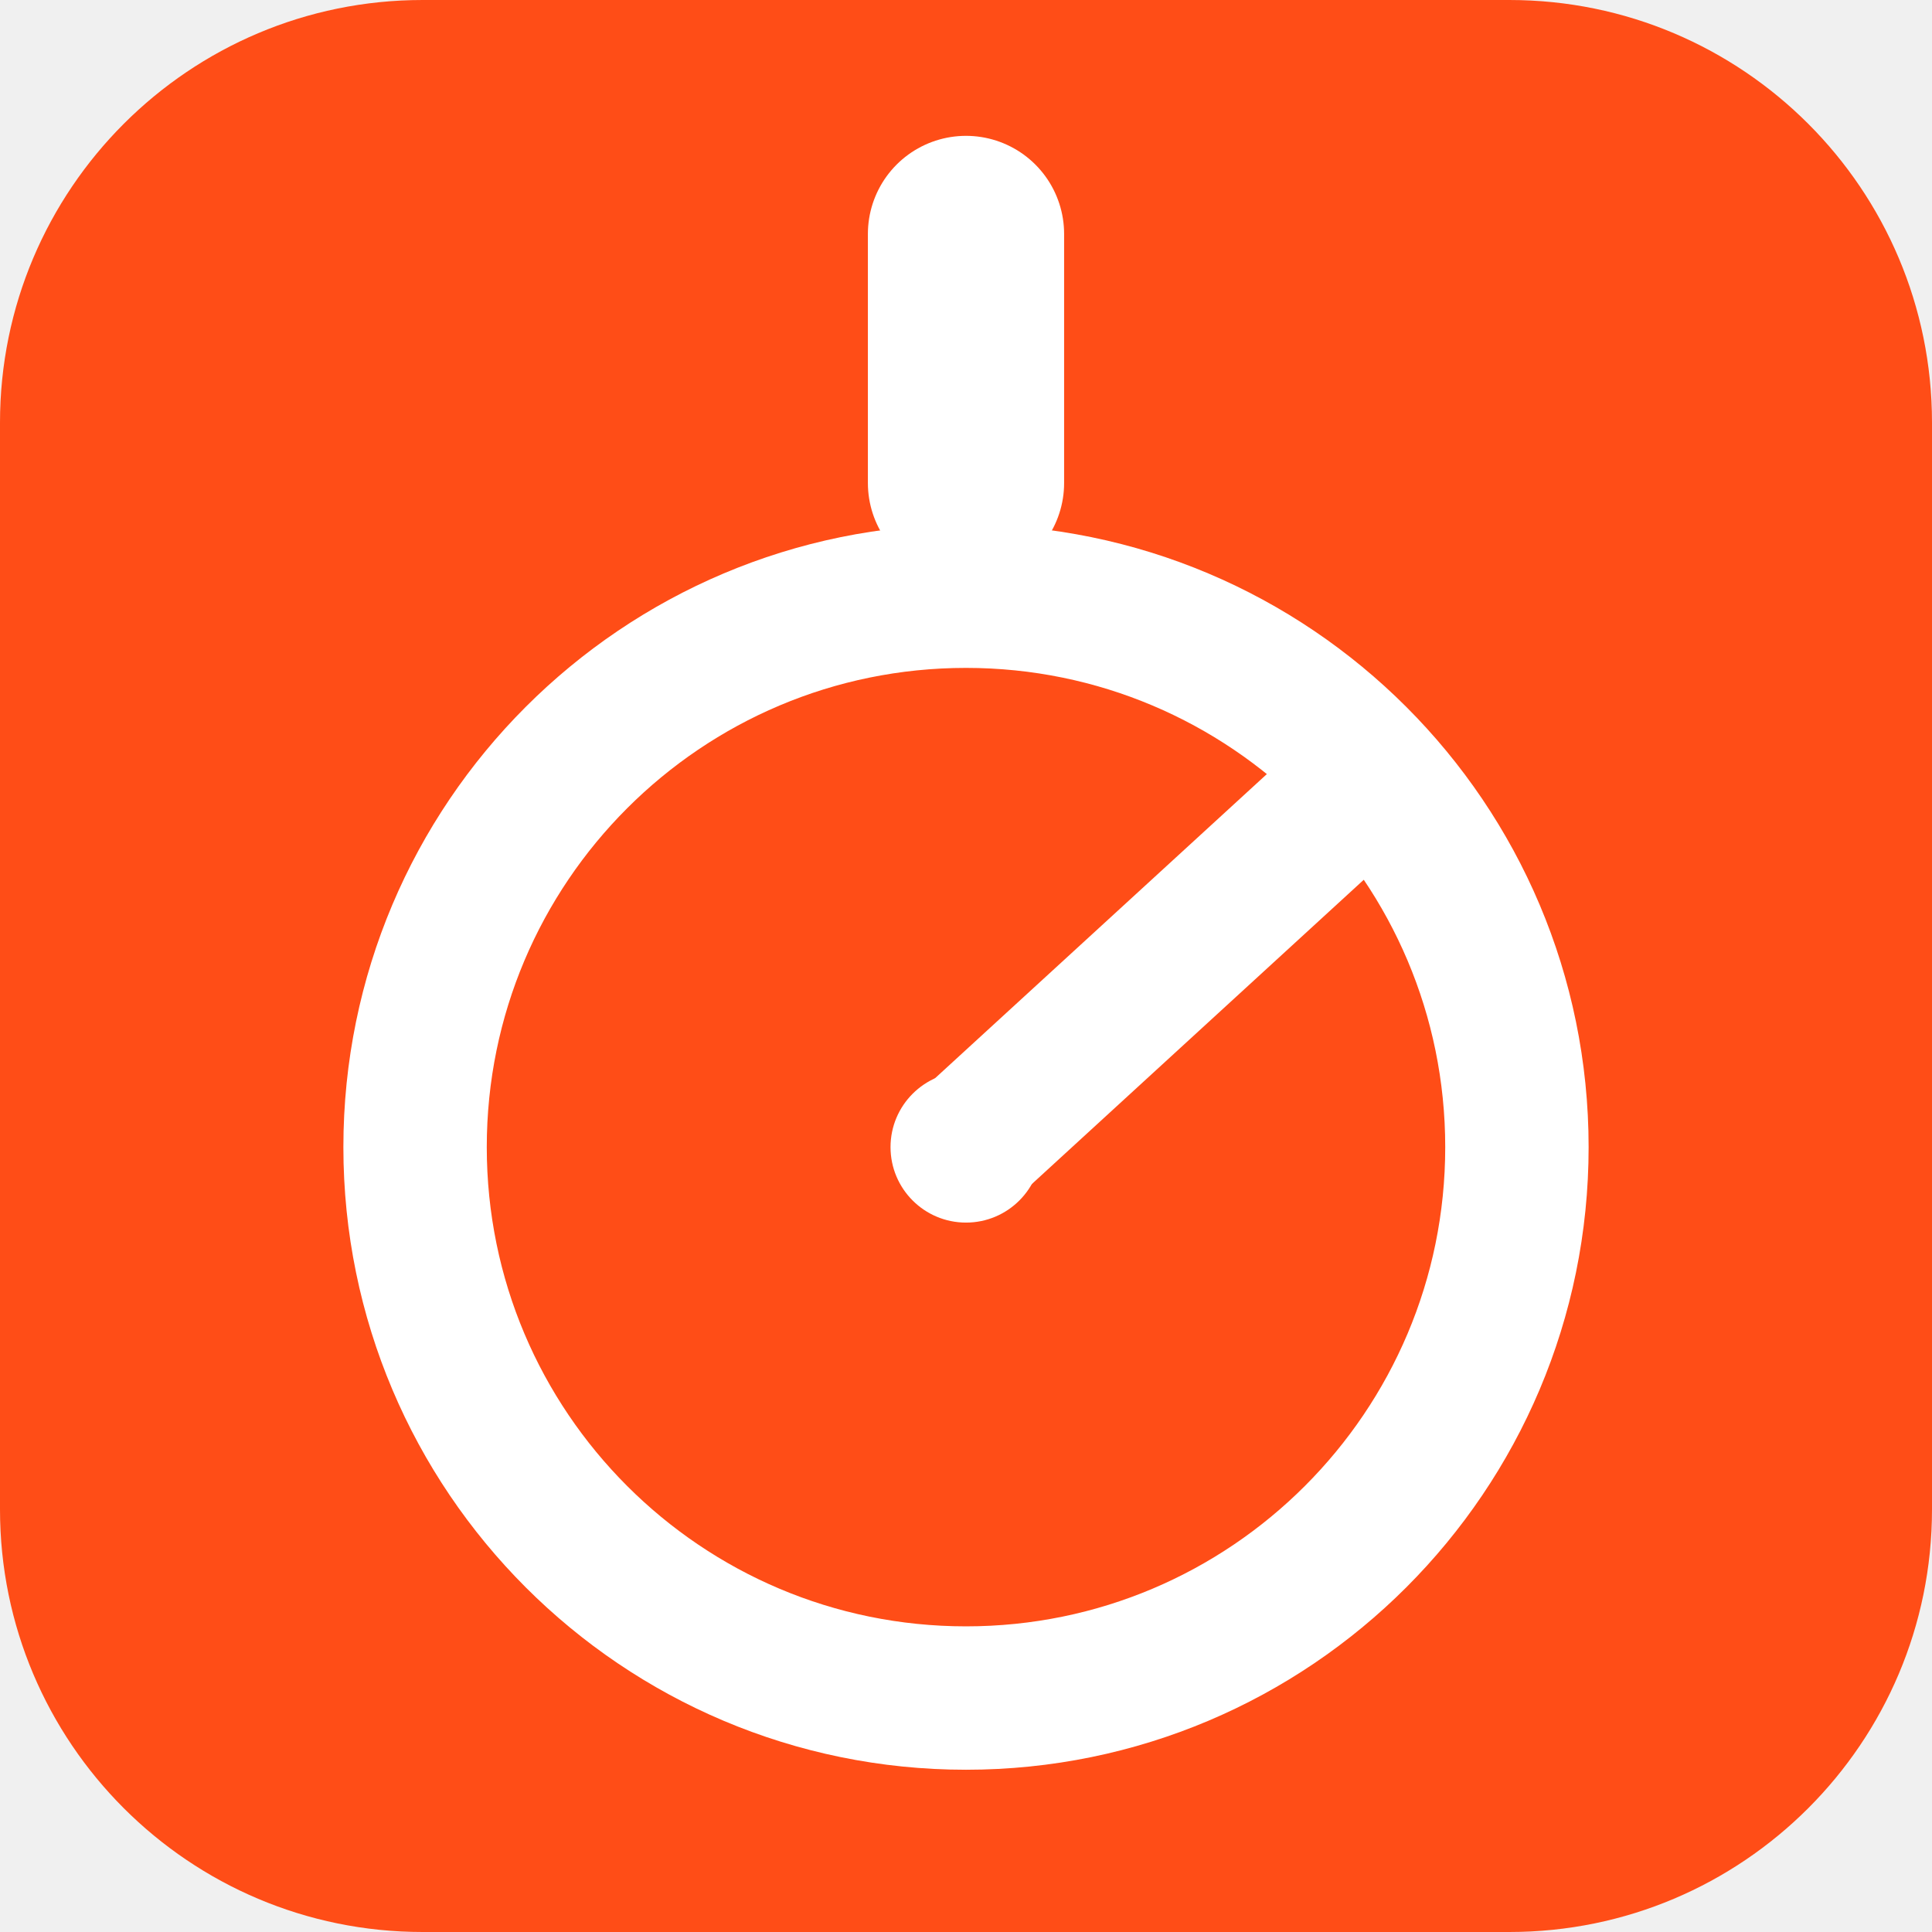
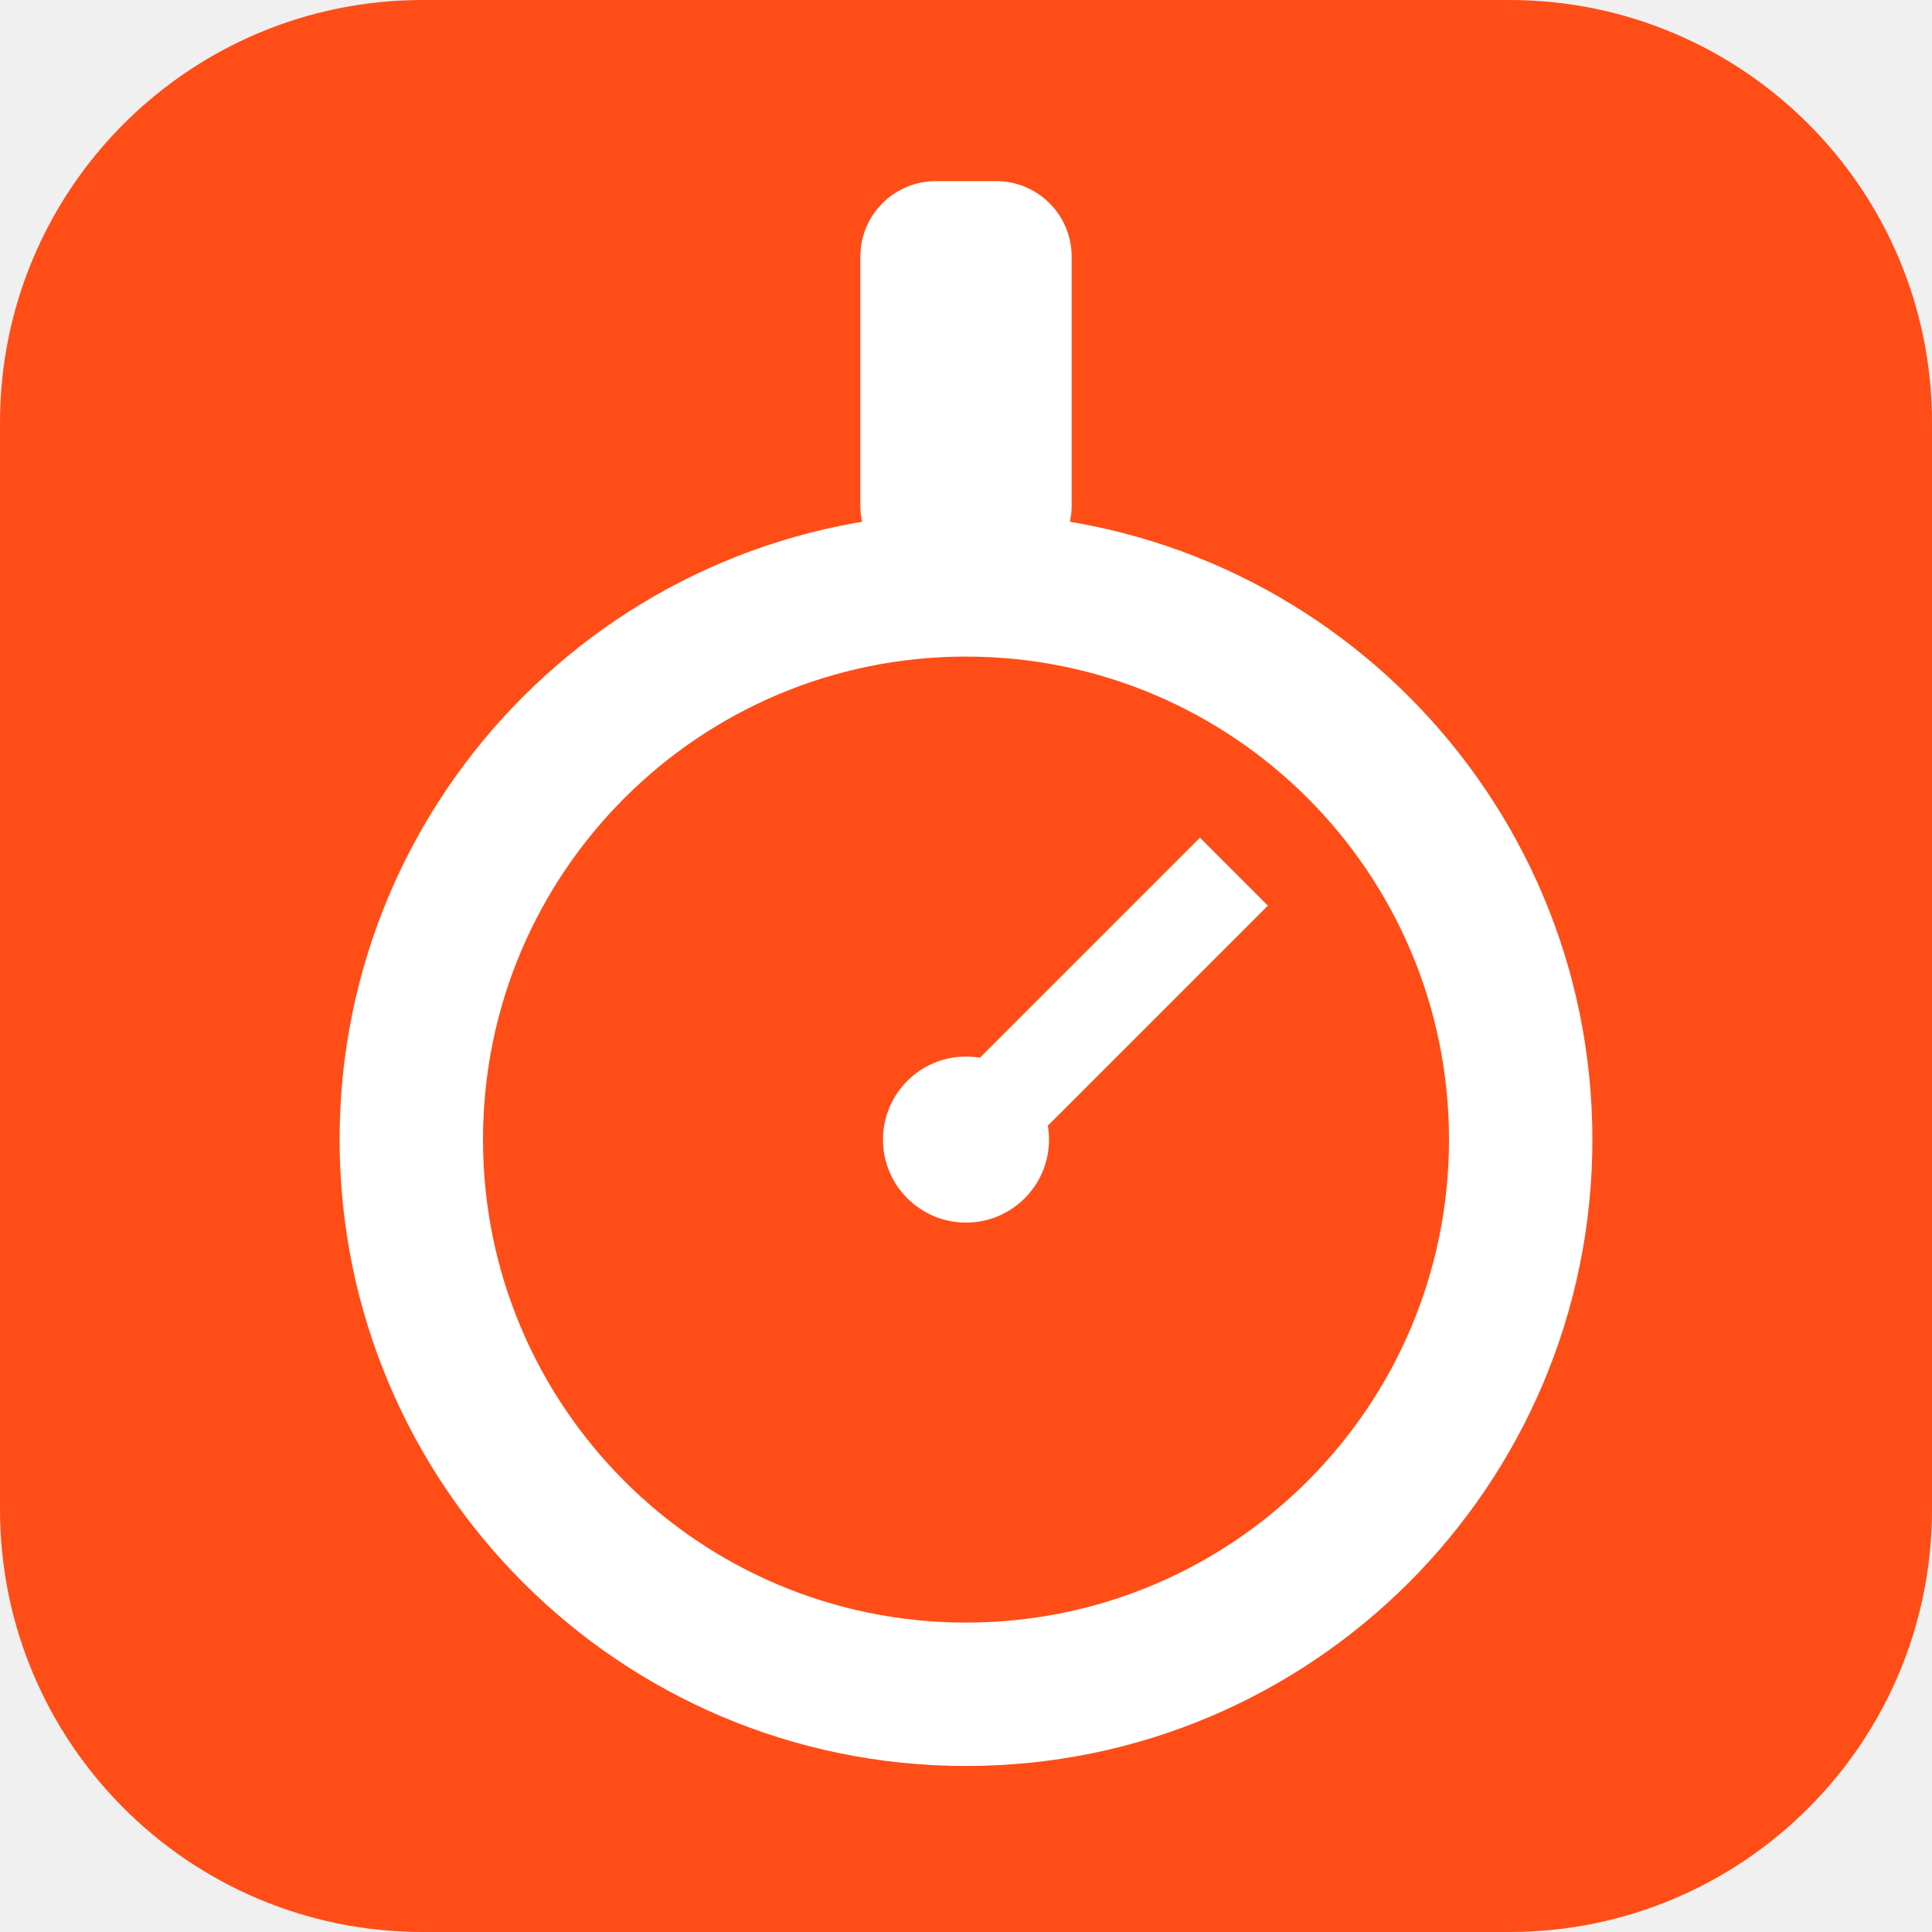
<svg xmlns="http://www.w3.org/2000/svg" viewBox="0 0 512 512" width="512" height="512">
-   <rect width="512" height="512" rx="112" fill="#ff4d17" />
-   <g fill="none" stroke="#ffffff" stroke-width="38" stroke-linecap="round">
-     <path d="M256 62 V128" stroke-width="52" />
-     <circle cx="256" cy="304" r="146" />
-     <path d="M256 304 L352 216" />
-   </g>
-   <circle cx="256" cy="304" r="20" fill="#ffffff" />
+   <rect x="0" y="0" width="512" height="512" rx="112" fill="#ff4d17" />
+   <circle cx="256" cy="302" r="166" fill="#ffffff" />
+   <circle cx="256" cy="302" r="128" fill="#ff4d17" />
+   <rect x="228" y="48" width="56" height="106" rx="20" fill="#ffffff" />
+   <polygon points="265,311 247,293 318,222 336,240" fill="#ffffff" />
+   <circle cx="256" cy="302" r="22" fill="#ffffff" />
</svg>
